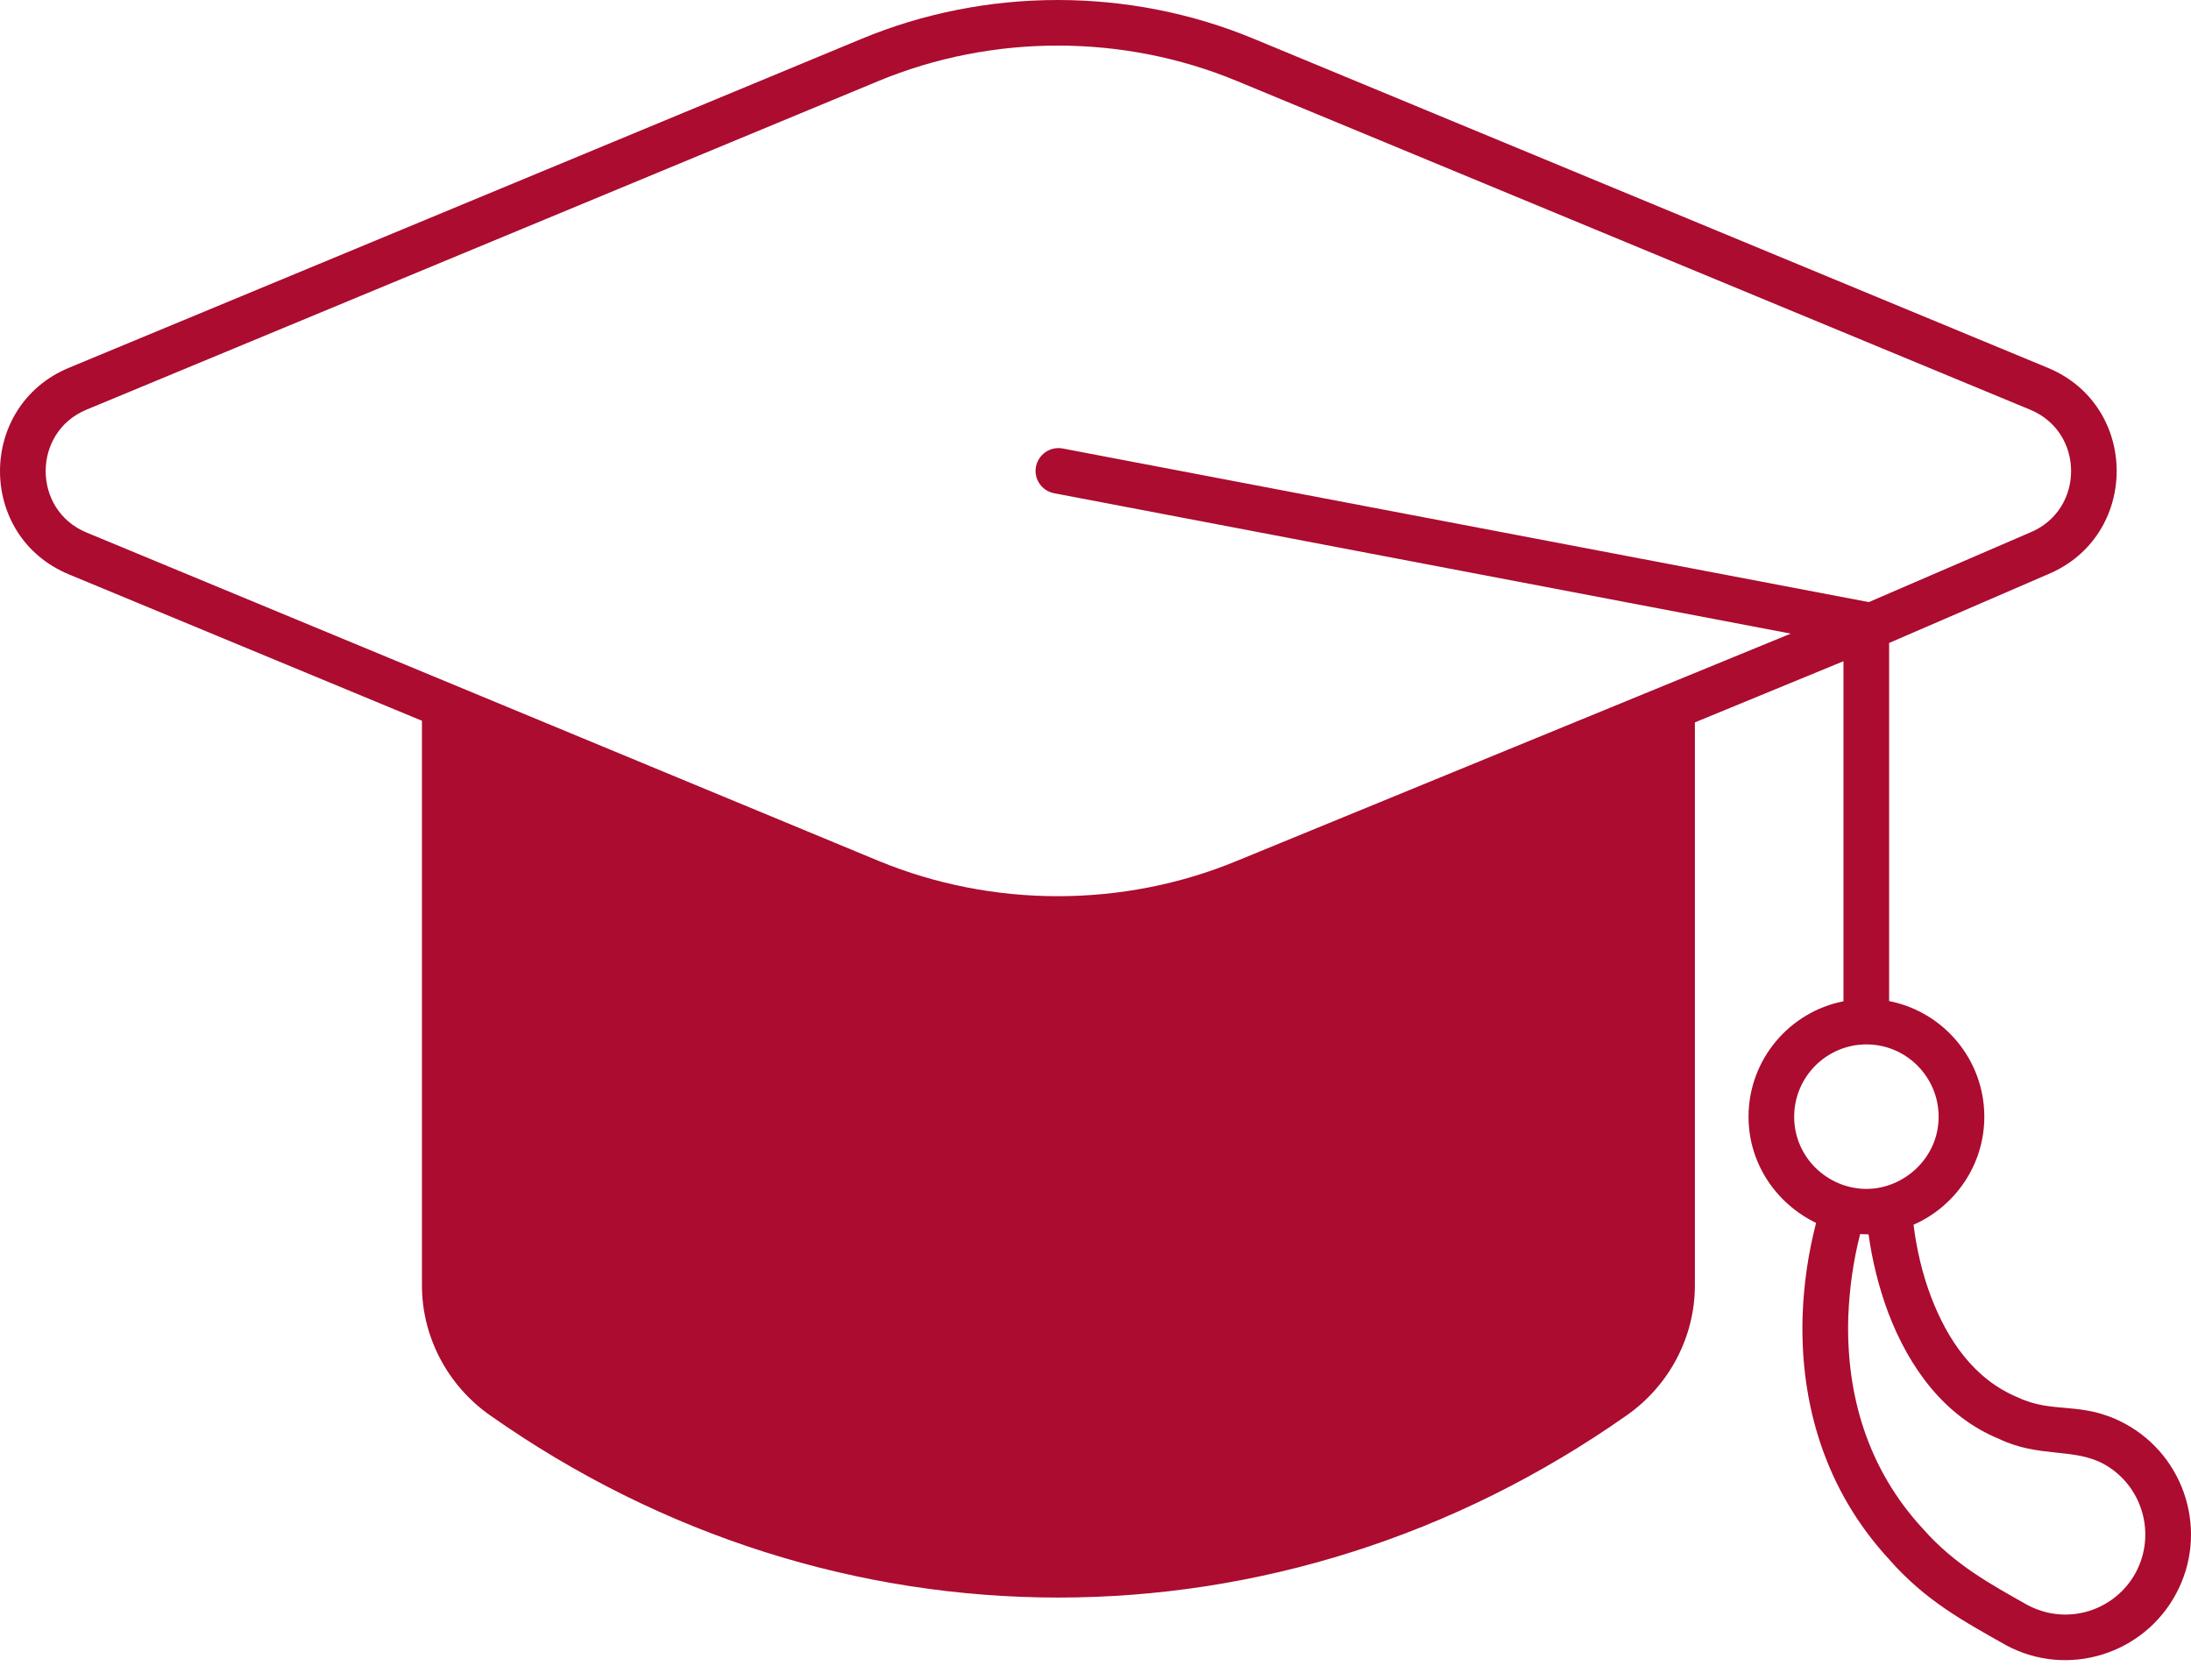
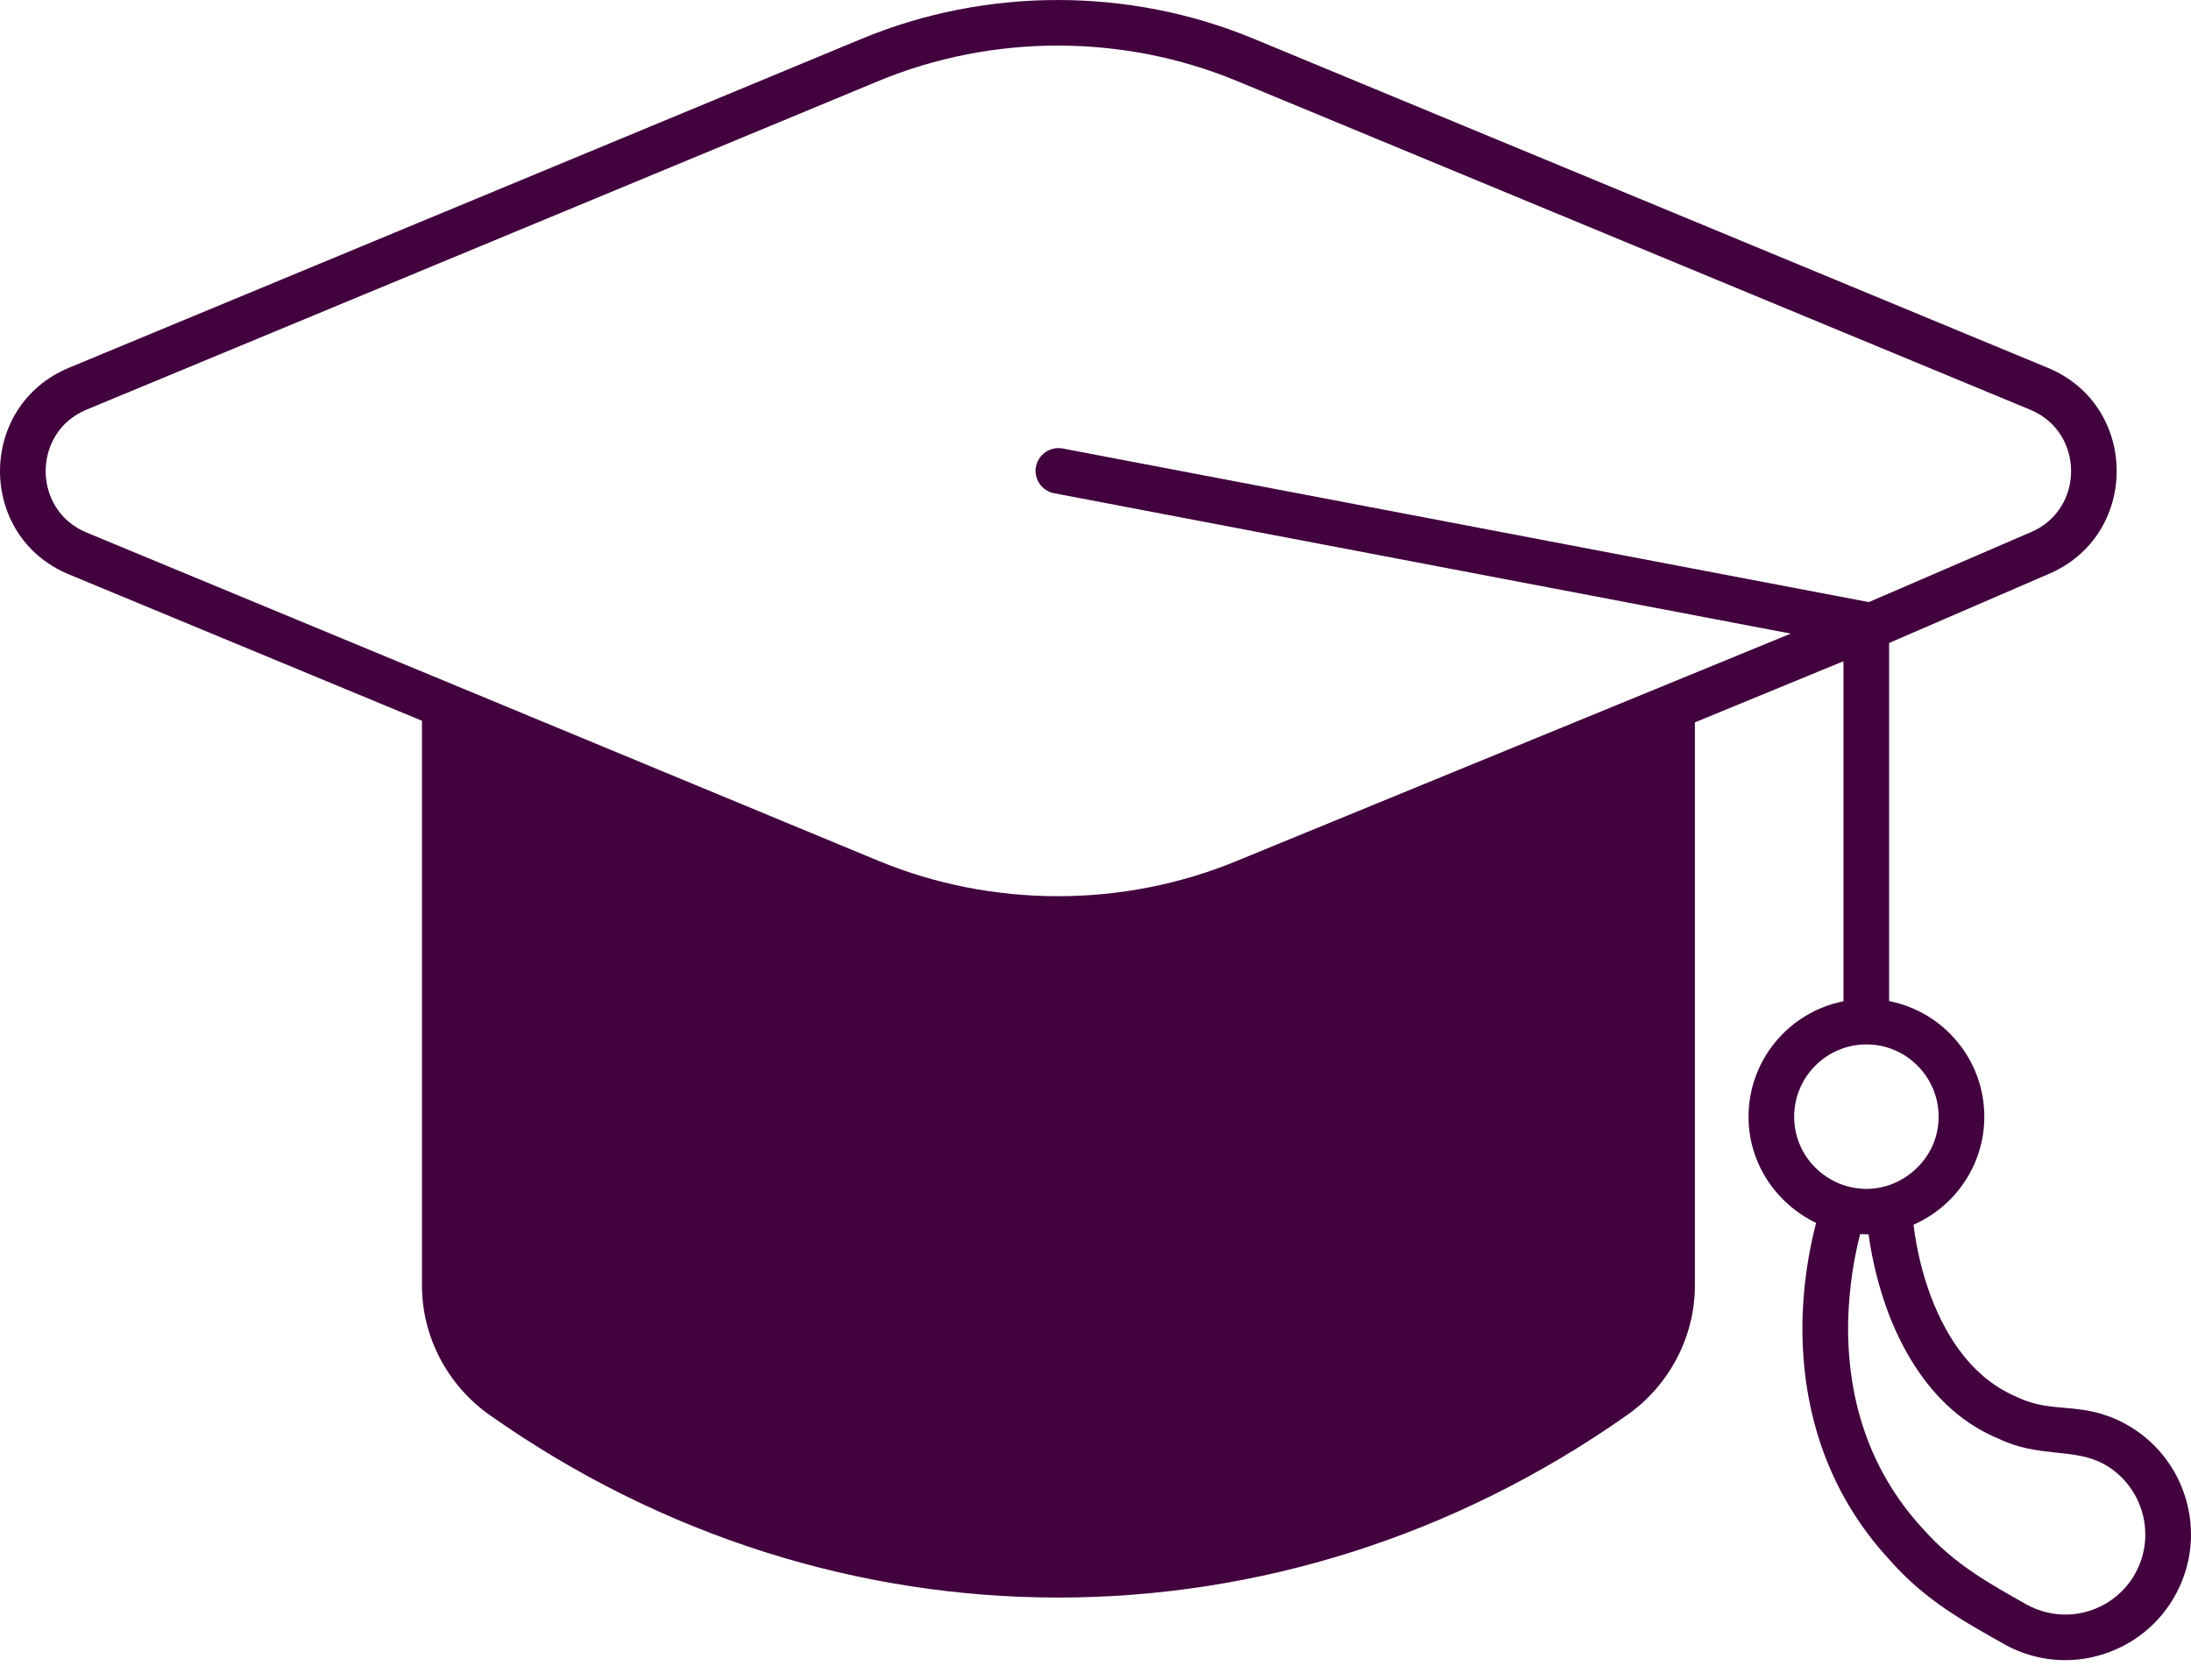
<svg xmlns="http://www.w3.org/2000/svg" width="60" height="46" viewBox="0 0 60 46" fill="none">
-   <path d="M58.184 38.984C57.002 38.353 56.233 38.735 55.252 38.266C54.064 37.772 53.333 36.703 52.877 35.503C52.646 34.89 52.483 34.209 52.402 33.54C53.539 33.04 54.34 31.903 54.34 30.584C54.34 29.015 53.221 27.708 51.733 27.415V17.608L56.071 15.732C58.596 14.689 58.596 11.107 56.071 10.07L34.35 1.069C30.931 -0.356 27 -0.356 23.581 1.069L1.892 10.07C-0.627 11.114 -0.634 14.689 1.892 15.732L11.555 19.739V35.203C11.555 36.603 12.249 37.934 13.411 38.753C22.868 45.416 35.094 45.416 44.557 38.753C45.72 37.934 46.414 36.603 46.414 35.203V19.783L50.483 18.108V27.421C49.008 27.709 47.883 29.015 47.883 30.584C47.883 31.865 48.645 32.965 49.733 33.49C49.52 34.316 49.395 35.153 49.364 36.034C49.289 38.466 49.995 40.822 51.733 42.704C52.727 43.841 53.796 44.41 54.933 45.054C56.627 45.966 58.709 45.297 59.59 43.647C60.49 41.979 59.859 39.885 58.184 38.984ZM28.869 13.508L49.039 17.352L33.869 23.577C30.756 24.865 27.181 24.865 24.062 23.577L2.366 14.582C0.879 13.964 0.879 11.838 2.366 11.22L24.056 2.219C27.175 0.925 30.756 0.925 33.875 2.219L55.596 11.22C57.09 11.838 57.09 13.964 55.596 14.582L51.177 16.489L29.1 12.282C28.762 12.22 28.437 12.439 28.369 12.782C28.306 13.12 28.531 13.445 28.869 13.508ZM49.133 30.584C49.133 29.49 50.02 28.602 51.114 28.602C52.202 28.602 53.089 29.49 53.089 30.584C53.089 31.715 52.133 32.559 51.114 32.559C50.058 32.559 49.133 31.703 49.133 30.584ZM58.49 43.06C57.934 44.097 56.621 44.547 55.508 43.947C54.539 43.397 53.539 42.866 52.658 41.866C51.145 40.228 50.552 38.197 50.614 36.078C50.645 35.272 50.752 34.534 50.939 33.797C51.002 33.797 51.152 33.803 51.17 33.803C51.27 34.534 51.458 35.278 51.708 35.947C52.277 37.447 53.246 38.791 54.739 39.403C55.833 39.928 56.777 39.647 57.596 40.085C58.658 40.66 59.059 41.991 58.49 43.06Z" fill="#AB0C2F" />
+   <path d="M58.184 38.984C57.002 38.353 56.233 38.735 55.252 38.266C54.064 37.772 53.333 36.703 52.877 35.503C52.646 34.89 52.483 34.209 52.402 33.54C53.539 33.04 54.34 31.903 54.34 30.584C54.34 29.015 53.221 27.708 51.733 27.415V17.608L56.071 15.732C58.596 14.689 58.596 11.107 56.071 10.07L34.35 1.069C30.931 -0.356 27 -0.356 23.581 1.069L1.892 10.07C-0.627 11.114 -0.634 14.689 1.892 15.732L11.555 19.739V35.203C11.555 36.603 12.249 37.934 13.411 38.753C22.868 45.416 35.094 45.416 44.557 38.753C45.72 37.934 46.414 36.603 46.414 35.203V19.783L50.483 18.108V27.421C49.008 27.709 47.883 29.015 47.883 30.584C47.883 31.865 48.645 32.965 49.733 33.49C49.52 34.316 49.395 35.153 49.364 36.034C49.289 38.466 49.995 40.822 51.733 42.704C52.727 43.841 53.796 44.41 54.933 45.054C56.627 45.966 58.709 45.297 59.59 43.647C60.49 41.979 59.859 39.885 58.184 38.984ZM28.869 13.508L49.039 17.352L33.869 23.577C30.756 24.865 27.181 24.865 24.062 23.577L2.366 14.582C0.879 13.964 0.879 11.838 2.366 11.22L24.056 2.219C27.175 0.925 30.756 0.925 33.875 2.219L55.596 11.22C57.09 11.838 57.09 13.964 55.596 14.582L51.177 16.489L29.1 12.282C28.762 12.22 28.437 12.439 28.369 12.782C28.306 13.12 28.531 13.445 28.869 13.508ZM49.133 30.584C49.133 29.49 50.02 28.602 51.114 28.602C52.202 28.602 53.089 29.49 53.089 30.584C53.089 31.715 52.133 32.559 51.114 32.559C50.058 32.559 49.133 31.703 49.133 30.584ZM58.49 43.06C57.934 44.097 56.621 44.547 55.508 43.947C54.539 43.397 53.539 42.866 52.658 41.866C51.145 40.228 50.552 38.197 50.614 36.078C50.645 35.272 50.752 34.534 50.939 33.797C51.002 33.797 51.152 33.803 51.17 33.803C51.27 34.534 51.458 35.278 51.708 35.947C52.277 37.447 53.246 38.791 54.739 39.403C55.833 39.928 56.777 39.647 57.596 40.085C58.658 40.66 59.059 41.991 58.49 43.06Z" fill="#42023e" />
</svg>
